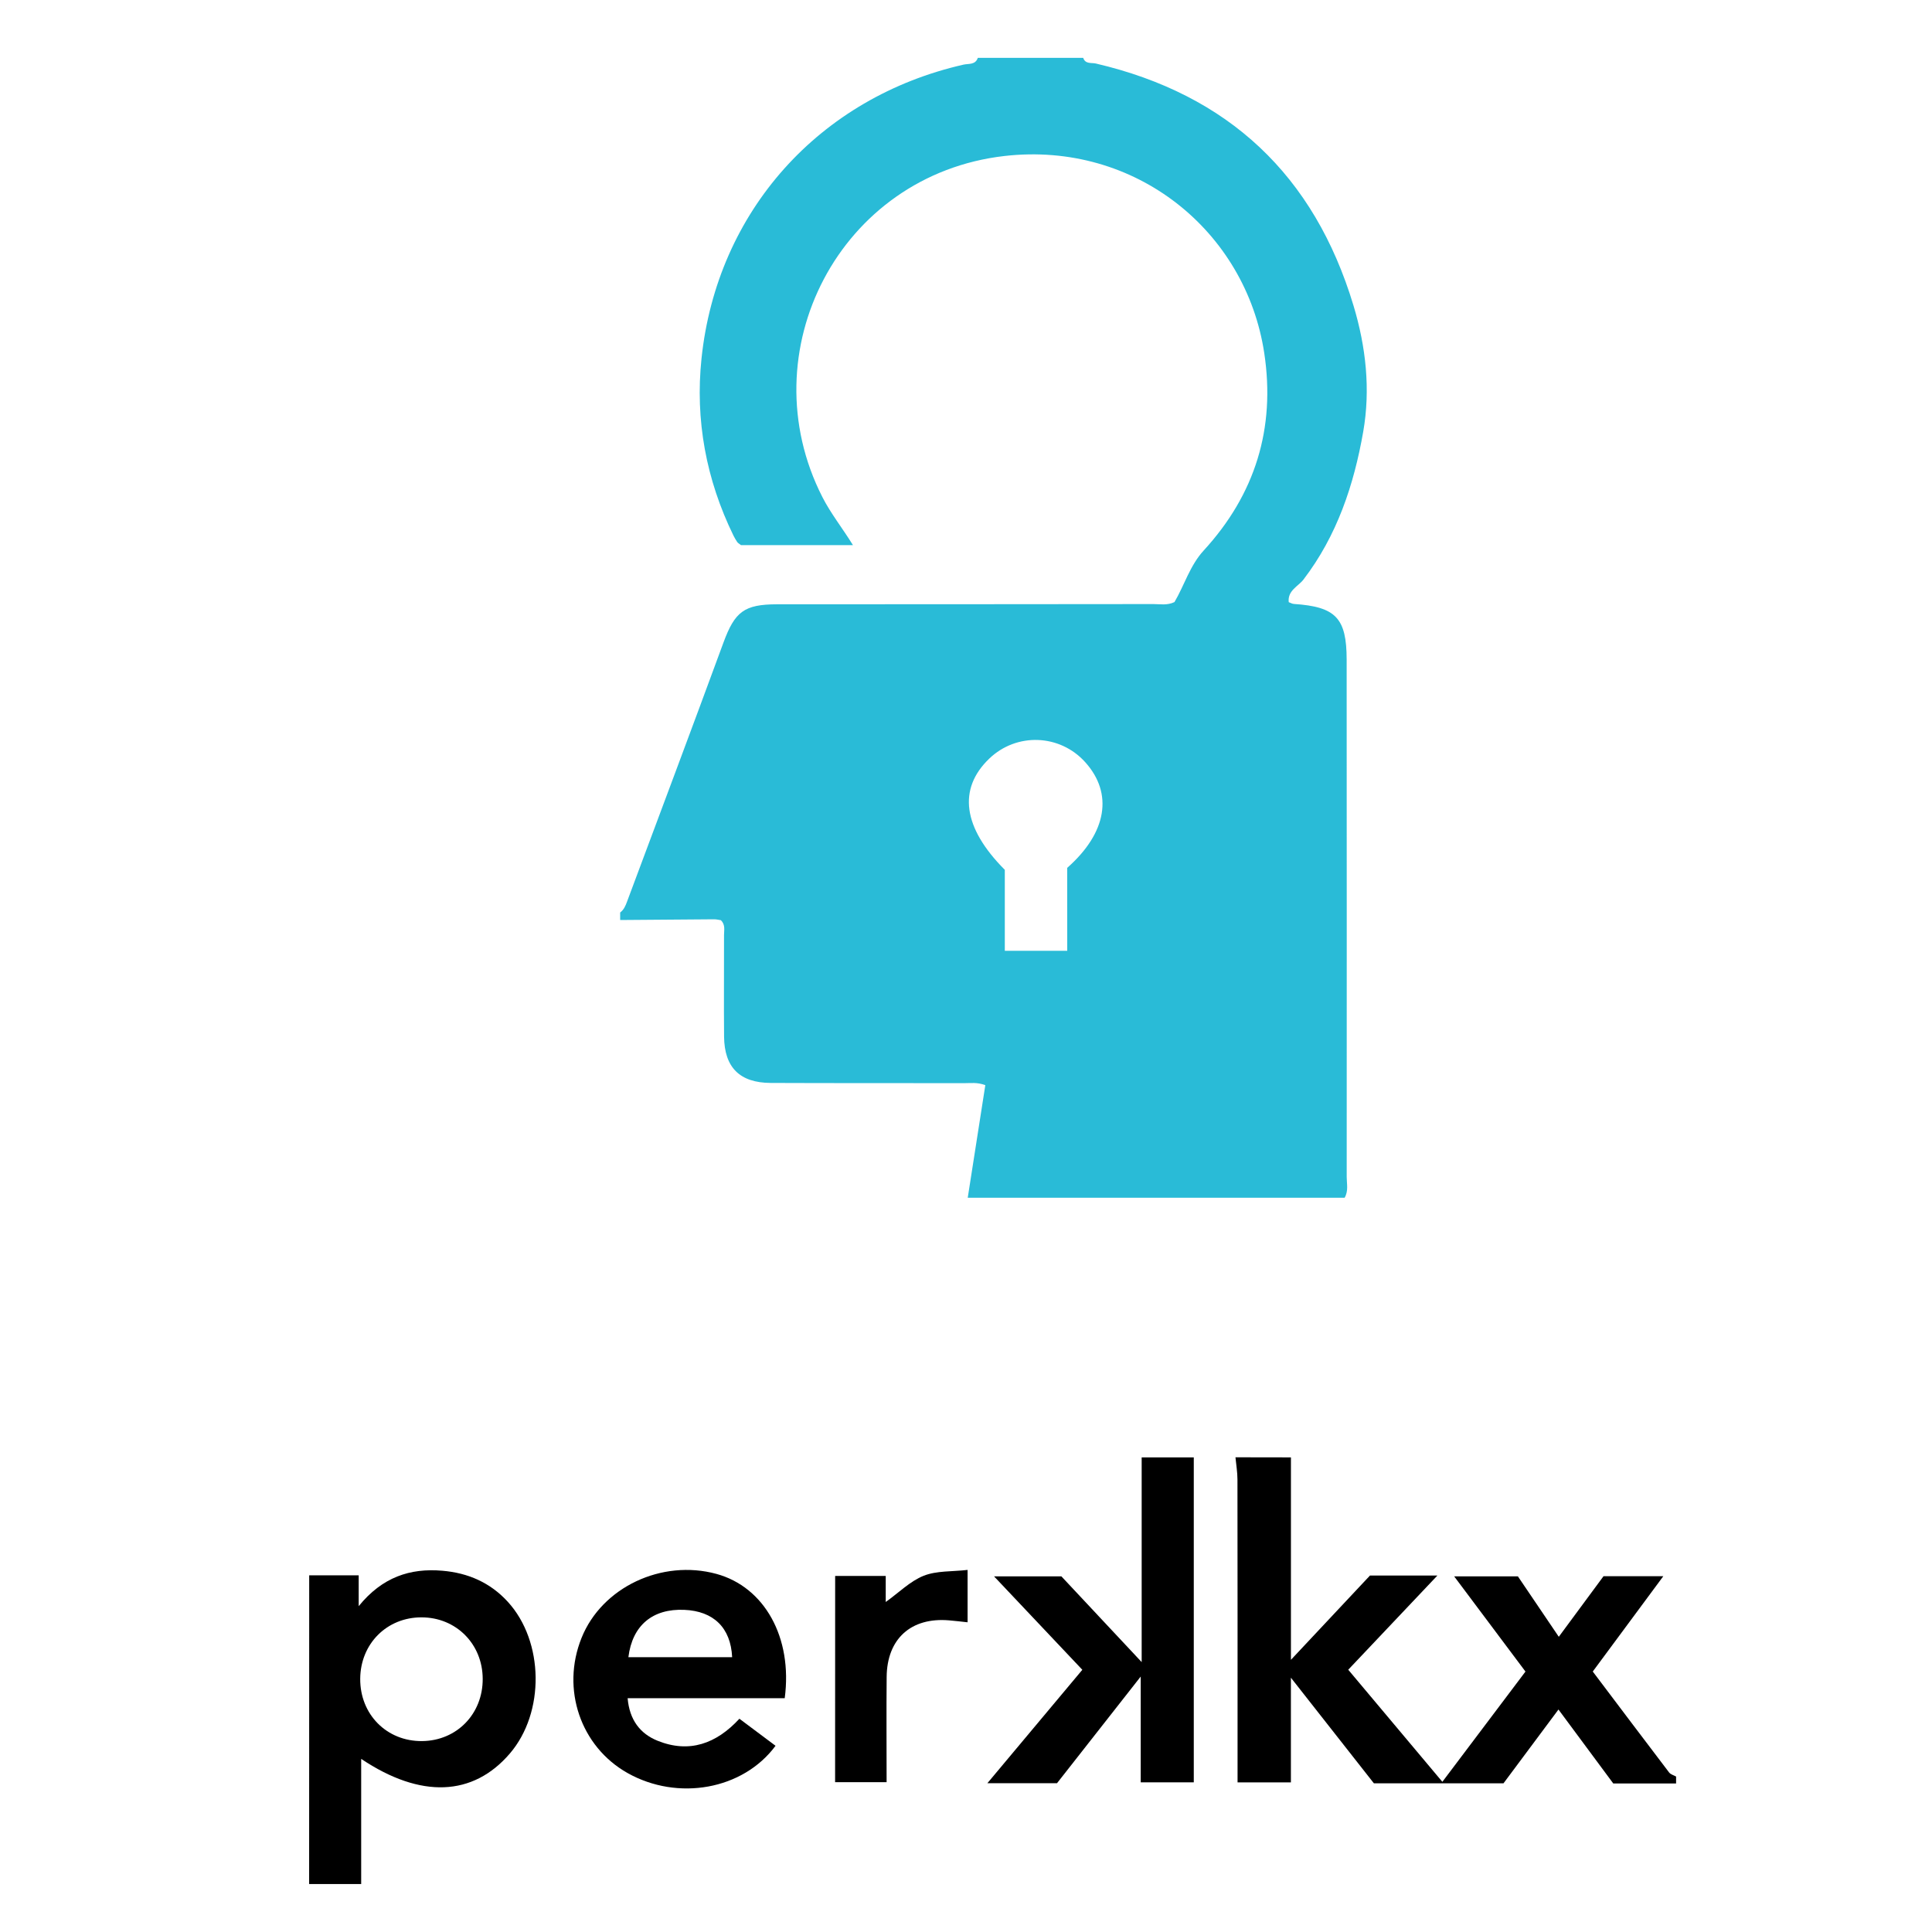
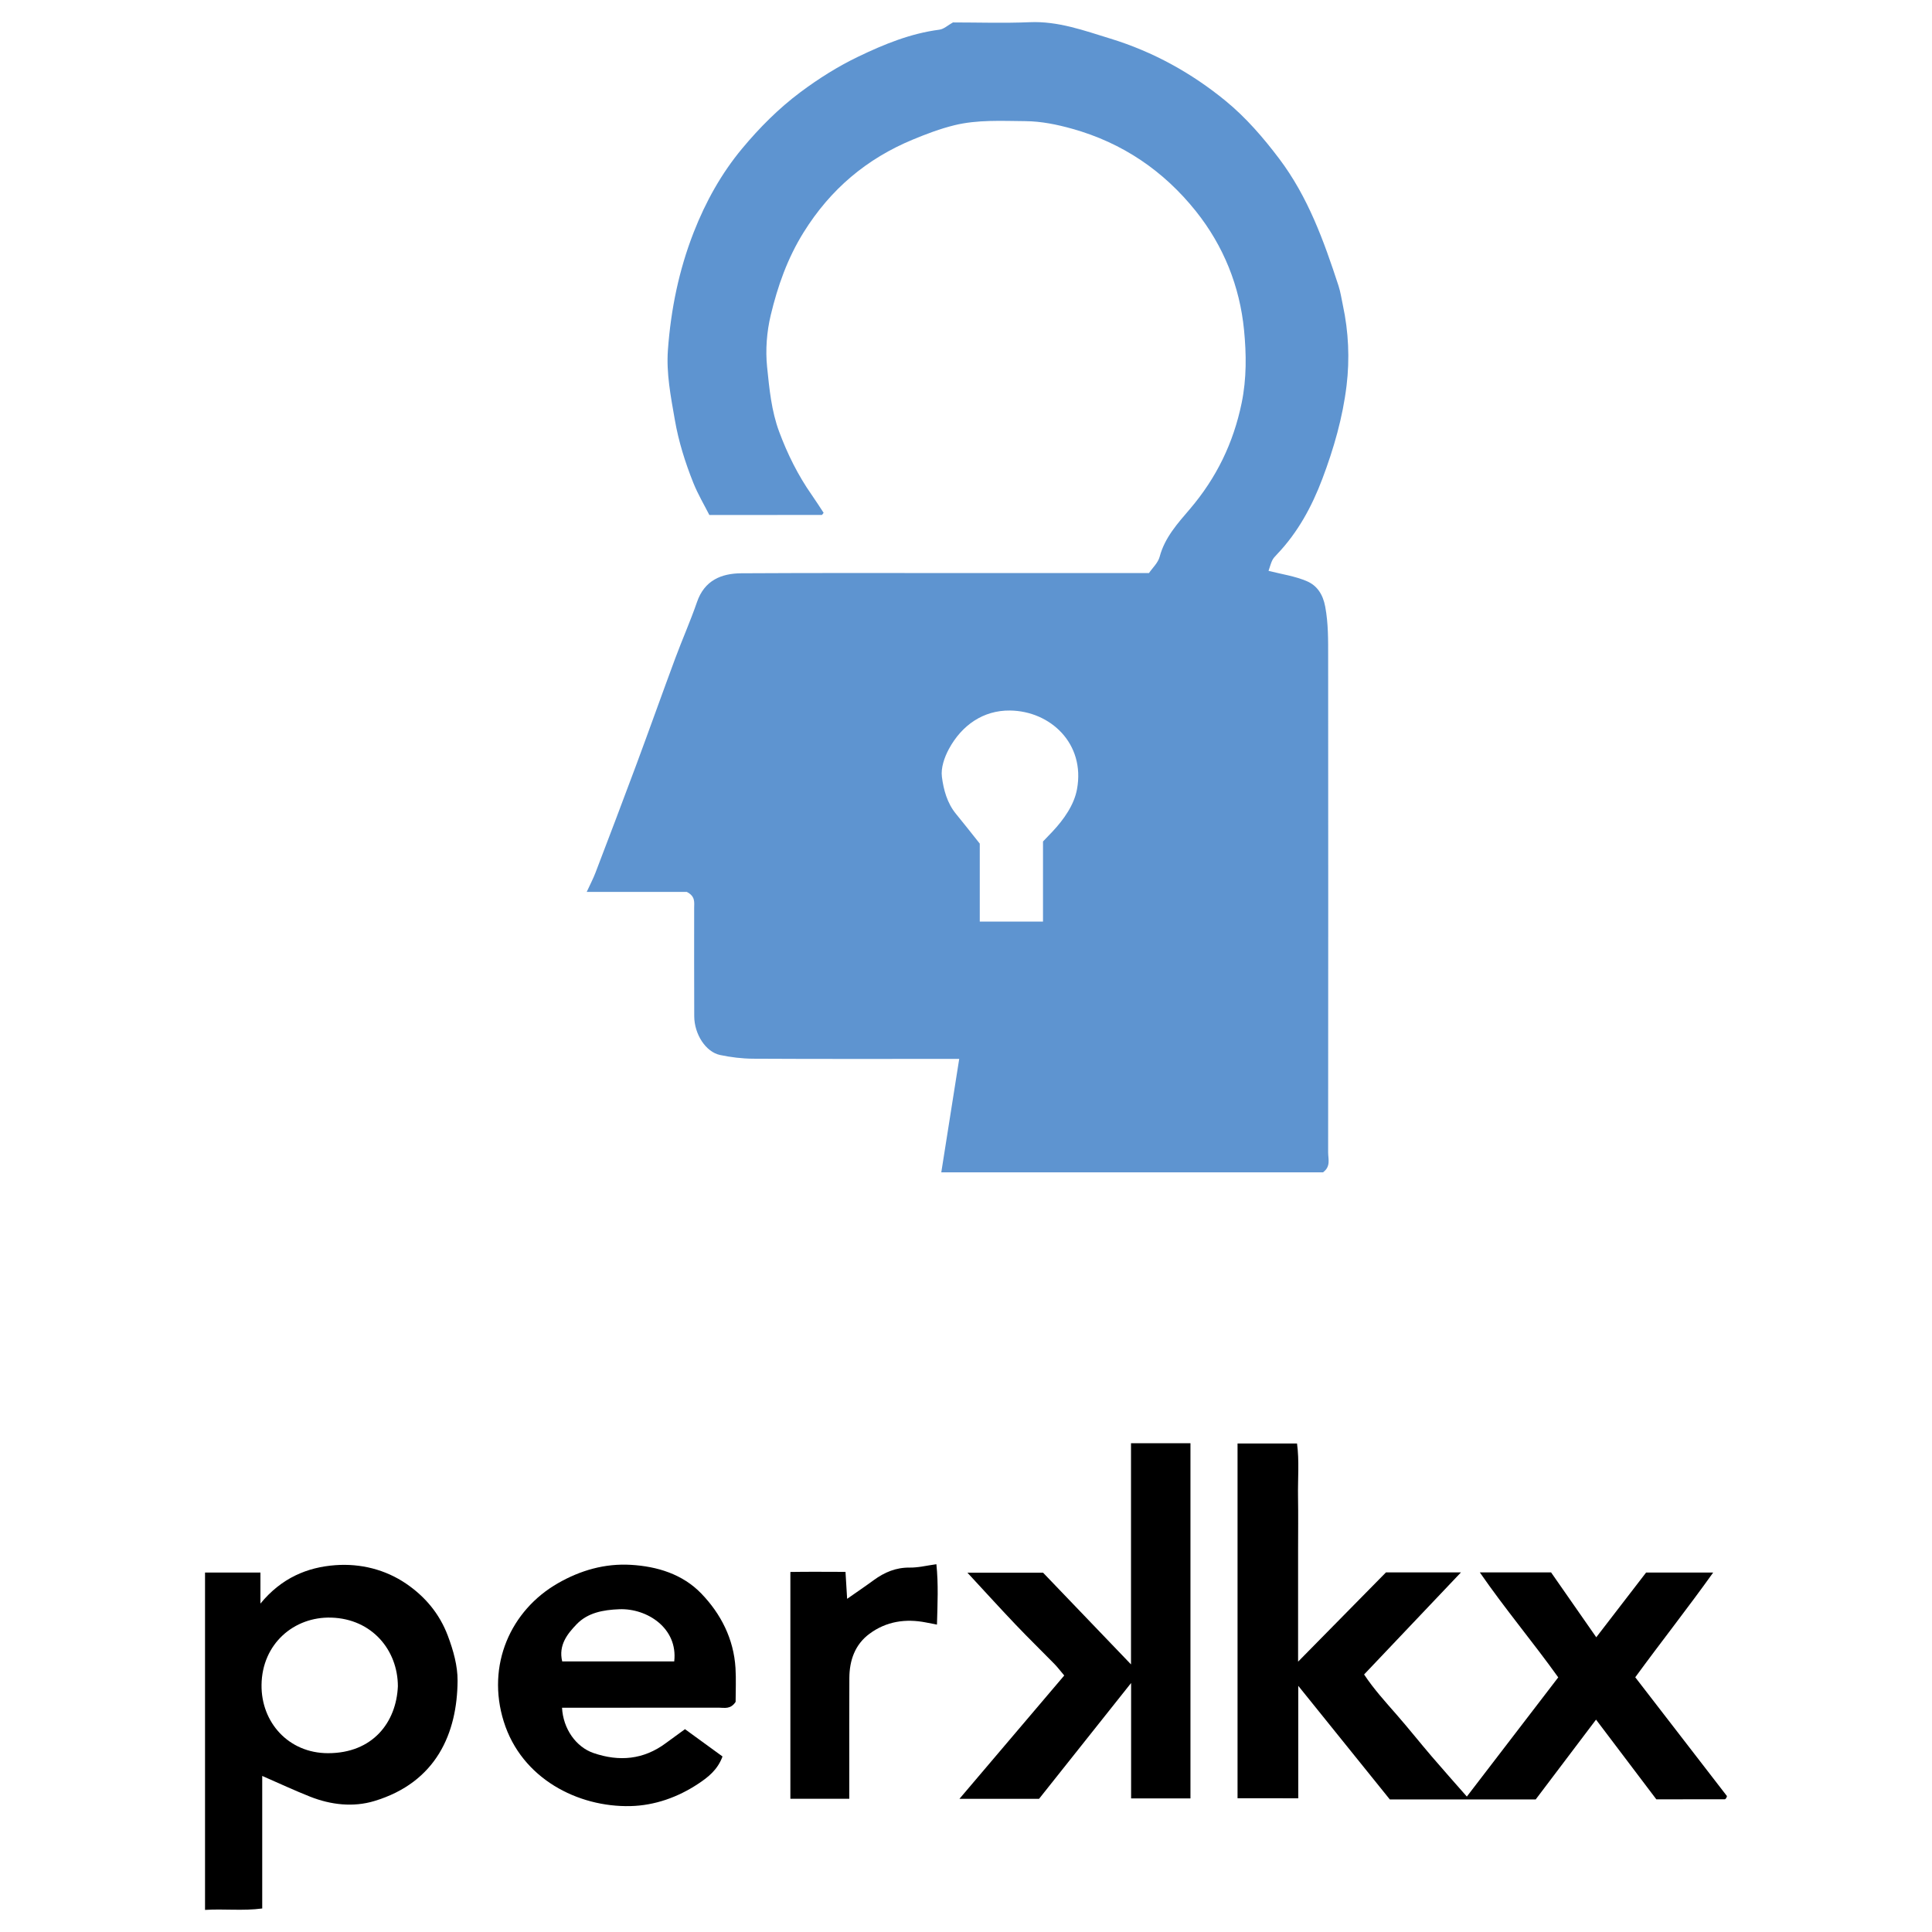
- <svg xmlns="http://www.w3.org/2000/svg" version="1.1" id="Layer_1" x="0px" y="0px" viewBox="0 0 150 150" style="enable-background:new 0 0 150 150;" xml:space="preserve">
+ <svg xmlns="http://www.w3.org/2000/svg" version="1.1" baseProfile="tiny" id="Layer_1" x="0px" y="0px" viewBox="0 0 200 200" xml:space="preserve">
  <g>
    <g>
-       <path style="fill:#29BBD7;" d="M48.149,71.43c0-0.193,0-0.391,0-0.584c0.29-0.214,0.42-0.529,0.538-0.853    c2.499-6.699,5.015-13.39,7.481-20.102c0.882-2.394,1.6-2.97,4.167-2.974c9.736-0.004,19.477-0.004,29.213-0.017    c0.525,0,1.067,0.118,1.638-0.155c0.764-1.294,1.197-2.835,2.264-3.999c4.007-4.364,5.586-9.497,4.708-15.323    C96.729,17.948,88.161,10.955,78,12.11C65.186,13.567,58.1,27.319,63.85,38.593c0.651,1.277,1.55,2.398,2.373,3.73    c-3.054,0-5.906,0-8.695,0c-0.147-0.118-0.239-0.164-0.29-0.239c-0.109-0.16-0.206-0.332-0.294-0.504    c-2.121-4.351-2.982-8.968-2.478-13.756c1.201-11.429,9.157-20.262,20.346-22.807c0.386-0.088,0.92,0.034,1.105-0.525    c2.73,0,5.456,0,8.182,0c0.168,0.504,0.643,0.361,0.987,0.441c10.291,2.407,16.948,8.674,19.997,18.784    c0.97,3.213,1.331,6.523,0.756,9.808c-0.722,4.12-2.029,8.06-4.641,11.475c-0.395,0.517-1.243,0.848-1.142,1.751    c0.139,0.05,0.265,0.13,0.399,0.139c3.259,0.218,4.095,1.096,4.099,4.322c0.004,13.395,0.013,26.785,0.004,40.18    c0,0.517,0.147,1.063-0.16,1.6c-9.719,0-19.435,0-29.263,0c0.466-2.986,0.92-5.88,1.365-8.741    c-0.647-0.239-1.138-0.151-1.617-0.155c-5.015-0.008-10.034,0.004-15.05-0.017c-2.398-0.013-3.591-1.201-3.616-3.591    c-0.025-2.629,0.004-5.259-0.004-7.892c0-0.378,0.118-0.785-0.239-1.151c-0.147-0.021-0.336-0.071-0.529-0.071    C53.017,71.392,50.586,71.413,48.149,71.43z M82.856,67.381c3.096-2.73,3.583-5.784,1.399-8.207    c-1.97-2.188-5.326-2.31-7.447-0.277c-2.453,2.348-2.062,5.36,1.205,8.636c0,2.025,0,4.15,0,6.288c1.668,0,3.234,0,4.847,0    C82.856,71.602,82.856,69.511,82.856,67.381z" />
-     </g>
-   </g>
-   <g>
-     <g>
-       <path d="M100.228,113.151c0,5.133,0,10.265,0,15.717c2.188-2.331,4.162-4.44,6.137-6.544c1.651,0,3.255,0,5.234,0    c-2.394,2.529-4.608,4.864-6.922,7.313c2.398,2.856,4.776,5.687,7.308,8.703c2.197-2.915,4.309-5.712,6.452-8.56    c-1.836-2.453-3.625-4.843-5.536-7.392c1.73,0,3.259,0,4.948,0c0.983,1.453,2.029,2.999,3.175,4.692    c1.226-1.663,2.361-3.196,3.474-4.704c1.516,0,2.965,0,4.641,0c-1.894,2.558-3.667,4.952-5.477,7.401    c1.987,2.629,3.948,5.242,5.931,7.842c0.118,0.151,0.357,0.21,0.538,0.311c0,0.181,0,0.361,0,0.538c-1.567,0-3.133,0-4.877,0    c-1.344-1.815-2.751-3.713-4.255-5.742c-1.466,1.966-2.873,3.852-4.267,5.729c-3.352,0-6.62,0-10.064,0    c-2.02-2.575-4.112-5.234-6.443-8.199c0,2.915,0,5.469,0,8.127c-1.432,0-2.701,0-4.141,0c0-0.496,0-0.974,0-1.453    c0-7.355,0.004-14.705-0.008-22.06c0-0.575-0.101-1.151-0.155-1.726C97.355,113.151,98.792,113.151,100.228,113.151z" />
-       <path d="M24.006,122.308c1.243,0,2.487,0,3.843,0c0,0.748,0,1.39,0,2.394c1.831-2.256,3.99-2.965,6.489-2.751    c1.999,0.168,3.726,0.92,5.091,2.415c2.814,3.083,2.886,8.594,0.155,11.777c-2.852,3.327-6.914,3.516-11.542,0.416    c0,3.318,0,6.519,0,9.719c-1.34,0-2.68,0-4.041,0C24.006,138.29,24.006,130.297,24.006,122.308z M37.477,130.347    c-0.008-2.709-2.067-4.776-4.751-4.776c-2.688-0.004-4.738,2.046-4.759,4.763c-0.021,2.776,2.067,4.876,4.813,4.843    C35.465,135.148,37.489,133.069,37.477,130.347z" />
-       <path d="M92.685,113.151c0,8.379,0,16.755,0,25.227c-1.394,0-2.705,0-4.12,0c0-2.638,0-5.208,0-8.211    c-2.331,2.965-4.41,5.62-6.498,8.279c-1.71,0-3.411,0-5.406,0c2.52-3.007,4.906-5.859,7.371-8.804    c-2.239-2.373-4.465-4.729-6.855-7.254c1.852,0,3.474,0,5.229,0c1.907,2.037,3.894,4.154,6.233,6.657c0-5.591,0-10.74,0-15.894    C89.992,113.151,91.341,113.151,92.685,113.151z" />
-       <path d="M60.926,131.846c-4.07,0-8.085,0-12.197,0c0.143,1.684,0.97,2.76,2.327,3.306c2.453,0.987,4.553,0.239,6.351-1.71    c0.974,0.731,1.89,1.415,2.806,2.1c-2.533,3.419-7.586,4.309-11.488,2.117c-3.65-2.054-5.175-6.519-3.574-10.492    c1.575-3.927,6.225-6.128,10.475-4.969C59.343,123.215,61.552,127.121,60.926,131.846z M48.788,128.663c2.739,0,5.397,0,8.056,0    c-0.109-2.293-1.449-3.579-3.713-3.675C50.674,124.882,49.094,126.189,48.788,128.663z" />
-       <path d="M64.841,122.354c1.348,0,2.583,0,3.927,0c0,0.71,0,1.357,0,2.025c1.029-0.735,1.894-1.617,2.944-2.037    c1.008-0.399,2.205-0.315,3.411-0.454c0,1.562,0,2.755,0,4.066c-0.517-0.055-0.983-0.113-1.449-0.151    c-2.944-0.244-4.809,1.432-4.834,4.398c-0.025,2.684-0.004,5.364-0.004,8.165c-1.348,0-2.617,0-3.999,0    C64.841,133.094,64.841,127.793,64.841,122.354z" />
+       <path fill="#5E94D0" d="M118.939,59.325c0.361-0.532,0.941-1.058,1.109-1.694c0.531-2,1.881-3.471,3.142-4.951    c2.735-3.214,4.487-6.807,5.344-10.958c0.525-2.545,0.491-5.081,0.249-7.555c-0.443-4.53-2.121-8.718-4.985-12.303    c-3.342-4.182-7.602-7.078-12.79-8.53c-1.594-0.446-3.214-0.78-4.879-0.793c-2.46-0.019-4.941-0.164-7.349,0.428    c-1.455,0.358-2.877,0.897-4.265,1.472c-4.801,1.986-8.547,5.145-11.328,9.617c-1.676,2.694-2.682,5.568-3.399,8.558    c-0.414,1.729-0.559,3.607-0.378,5.372c0.23,2.247,0.445,4.542,1.247,6.699c0.861,2.319,1.955,4.521,3.378,6.553    c0.431,0.615,0.832,1.25,1.226,1.846c-0.108,0.131-0.148,0.221-0.188,0.221c-3.786,0.006-7.574,0.006-11.641,0.006    c-0.5-0.991-1.182-2.13-1.668-3.349c-0.837-2.102-1.515-4.25-1.906-6.505c-0.418-2.407-0.895-4.803-0.715-7.248    c0.307-4.178,1.13-8.235,2.672-12.172c1.241-3.17,2.877-6.102,5.018-8.671c1.776-2.132,3.757-4.131,6.026-5.826    c1.897-1.417,3.871-2.659,5.993-3.68c2.675-1.286,5.406-2.402,8.391-2.789c0.465-0.06,0.885-0.463,1.406-0.751    c2.583,0,5.273,0.09,7.954-0.024c2.942-0.125,5.625,0.867,8.341,1.698c4.4,1.347,8.394,3.548,11.936,6.452    c2.1,1.721,3.891,3.794,5.546,5.987c2.986,3.957,4.619,8.511,6.132,13.135c0.215,0.655,0.31,1.35,0.456,2.028    c0.593,2.749,0.714,5.569,0.383,8.313c-0.397,3.298-1.322,6.522-2.508,9.657c-1.093,2.89-2.533,5.54-4.671,7.789    c-0.526,0.553-0.52,0.559-0.9,1.736c1.334,0.345,2.736,0.539,3.989,1.081c1.027,0.445,1.639,1.339,1.879,2.625    c0.327,1.746,0.303,3.47,0.304,5.206c0.011,17.098,0.011,34.196-0.002,51.294c0,0.679,0.295,1.459-0.533,2.061    c-13.05,0-26.196,0-39.513,0c0.61-3.867,1.218-7.706,1.855-11.743c-0.609,0-1.244,0-1.877,0    c-6.485-0.001-12.971,0.017-19.456-0.02c-1.143-0.006-2.303-0.149-3.422-0.384c-1.482-0.313-2.666-2.145-2.675-4.014    c-0.019-3.734-0.006-7.468-0.008-11.202c0-0.577,0.146-1.205-0.759-1.665c-3.21,0-6.658,0-10.364,0    c0.356-0.775,0.668-1.36,0.902-1.976c1.41-3.694,2.82-7.389,4.197-11.095c1.377-3.705,2.7-7.43,4.076-11.136    c0.721-1.942,1.566-3.839,2.24-5.797c0.771-2.242,2.504-2.97,4.599-2.982c7.992-0.048,15.984-0.021,23.976-0.022    C106.751,59.323,112.775,59.325,118.939,59.325z M107.972,87.109c0.335-0.35,0.653-0.677,0.966-1.009    c1.195-1.271,2.254-2.777,2.553-4.401c0.869-4.709-2.742-8.094-6.934-8.146c-2.756-0.033-4.989,1.505-6.329,3.984    c-0.462,0.856-0.842,1.957-0.723,2.878c0.172,1.335,0.54,2.721,1.459,3.838c0.777,0.944,1.528,1.908,2.461,3.078    c0,2.527,0,5.313,0,8.074c2.245,0,4.373,0,6.546,0C107.972,92.583,107.972,89.847,107.972,87.109z" />
+       <path d="M128.11,186.155c0-12.292,0-24.462,0-36.728c2.006,0,4.015,0,6.157,0c0.246,1.782,0.074,3.66,0.105,5.529    c0.03,1.833,0.006,3.668,0.006,5.502c0,1.899,0,3.799,0,5.699c0,1.828,0,3.656,0,5.858c3.128-3.178,6.027-6.122,9.098-9.242    c2.382,0,5.047,0,7.763,0c-3.335,3.515-6.612,6.968-10.028,10.568c0.995,1.504,2.199,2.826,3.379,4.175    c1.237,1.415,2.405,2.89,3.628,4.318c1.182,1.381,2.394,2.738,3.629,4.146c3.155-4.115,6.255-8.157,9.462-12.339    c-2.609-3.649-5.497-7.071-8.118-10.868c2.552,0,4.901,0,7.375,0c1.497,2.148,3.04,4.363,4.679,6.717    c1.755-2.28,3.47-4.506,5.157-6.698c2.235,0,4.45,0,6.944,0c-2.676,3.747-5.404,7.195-8.065,10.84    c3.154,4.086,6.331,8.202,9.495,12.301c-0.035,0.093-0.047,0.157-0.081,0.204c-0.037,0.051-0.097,0.124-0.147,0.124    c-2.29,0.006-4.579,0.005-7.085,0.005c-2.009-2.655-4.105-5.426-6.242-8.251c-2.117,2.8-4.208,5.566-6.247,8.263    c-5.065,0-9.976,0-15.099,0c-3.026-3.754-6.138-7.615-9.479-11.761c0,4.109,0,7.828,0,11.641    C132.299,186.155,130.3,186.155,128.11,186.155z" />
+       <path d="M27.145,183.844c0,4.625,0,9.126,0,13.721c-2.001,0.267-3.928,0.023-5.92,0.147c0-11.714,0-23.269,0-34.92    c1.867,0,3.732,0,5.735,0c0,0.946,0,1.897,0,3.21c2.172-2.646,4.84-3.765,7.773-3.977c2.585-0.187,5.159,0.446,7.325,1.926    c1.935,1.322,3.438,3.088,4.3,5.379c0.574,1.524,1.02,3.12,1.01,4.657c-0.033,5.381-2.168,10.515-8.625,12.458    c-2.181,0.656-4.489,0.396-6.646-0.457C30.506,185.358,28.95,184.631,27.145,183.844z M41.188,174.559    c-0.01-3.75-2.689-6.978-6.896-7.104c-3.857-0.116-7.164,2.714-7.218,6.958c-0.049,3.882,2.792,7.072,6.875,7.076    C38.605,181.494,41.031,178.276,41.188,174.559z" />
+       <path d="M117.082,149.4c2.191,0,4.14,0,6.154,0c0,12.28,0,24.491,0,36.772c-2.021,0-4.018,0-6.144,0c0-3.884,0-7.724,0-11.948    c-3.343,4.205-6.448,8.11-9.529,11.988c-2.766,0-5.432,0-8.24,0c3.653-4.299,7.213-8.488,10.847-12.765    c-0.364-0.43-0.668-0.835-1.018-1.195c-1.326-1.358-2.691-2.68-3.999-4.055c-1.659-1.744-3.278-3.527-5.006-5.393    c2.579,0,5.04,0,7.83,0c2.846,2.968,5.889,6.14,9.105,9.494C117.082,164.536,117.082,157.029,117.082,149.4z" />
+       <path d="M76.151,176.178c-0.531,0.801-1.163,0.599-1.723,0.6c-4.777,0.009-9.555,0.005-14.332,0.005c-0.639,0-1.277,0-1.914,0    c0.11,2.171,1.44,4.068,3.262,4.692c2.653,0.909,5.173,0.691,7.479-1.024c0.614-0.456,1.236-0.901,1.987-1.448    c1.295,0.942,2.574,1.872,3.884,2.826c-0.508,1.394-1.515,2.163-2.508,2.822c-2.11,1.401-4.511,2.255-7.022,2.315    c-5.433,0.128-11.267-2.839-13.115-8.751c-1.823-5.833,0.703-11.515,5.622-14.327c2.331-1.333,4.836-2.051,7.526-1.897    c2.753,0.158,5.373,0.973,7.297,2.967c2.029,2.102,3.359,4.695,3.544,7.713C76.211,173.841,76.151,175.02,76.151,176.178z     M58.198,171.988c3.964,0,7.786,0,11.598,0c0.394-3.452-2.817-5.509-5.683-5.401c-1.689,0.065-3.276,0.363-4.422,1.556    C58.747,169.127,57.793,170.297,58.198,171.988z" />
+       <path d="M87.917,186.206c-2.113,0-4.058,0-6.098,0c0-7.782,0-15.53,0-23.477c1.835-0.033,3.701-0.012,5.707-0.009    c0.055,0.915,0.108,1.798,0.168,2.79c0.97-0.679,1.87-1.286,2.746-1.928c1.119-0.82,2.311-1.326,3.744-1.306    c0.872,0.011,1.748-0.212,2.751-0.348c0.216,2.085,0.119,4.076,0.059,6.25c-0.452-0.088-0.792-0.152-1.131-0.22    c-2.114-0.418-4.117-0.117-5.855,1.17c-1.502,1.112-2.074,2.751-2.083,4.58c-0.018,3.202-0.006,6.405-0.007,9.607    C87.917,184.224,87.917,185.135,87.917,186.206z" />
    </g>
  </g>
</svg>
